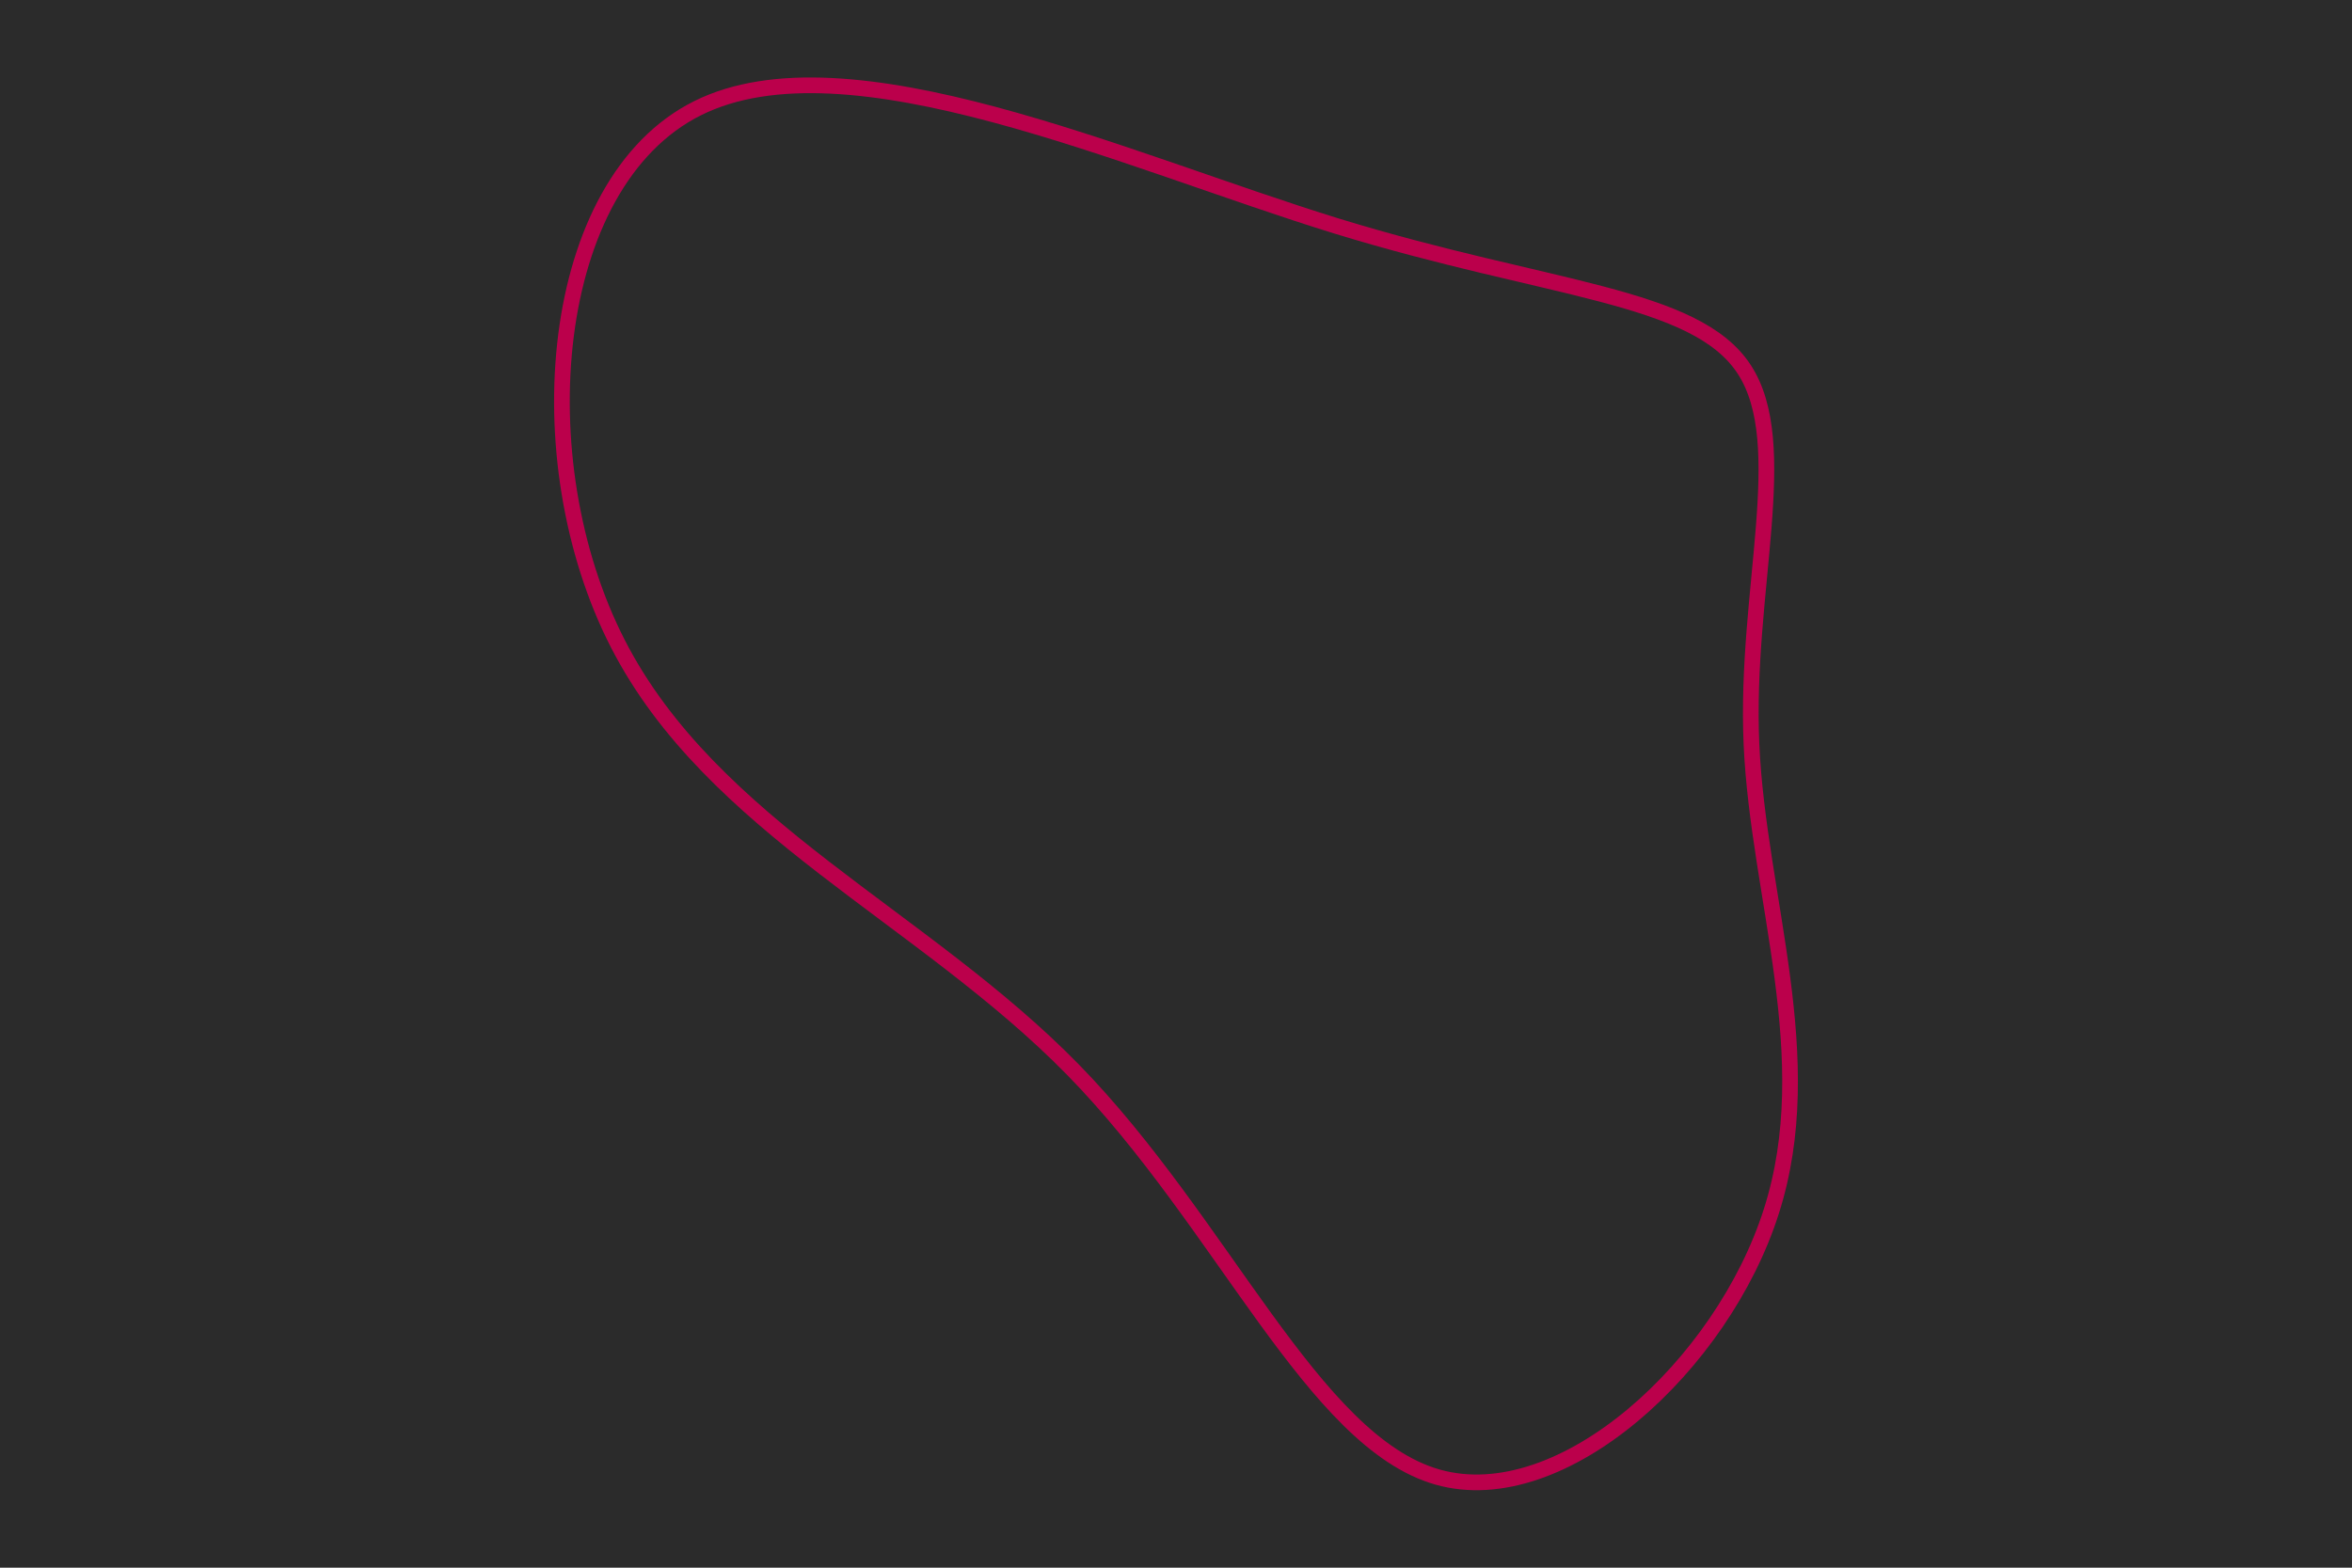
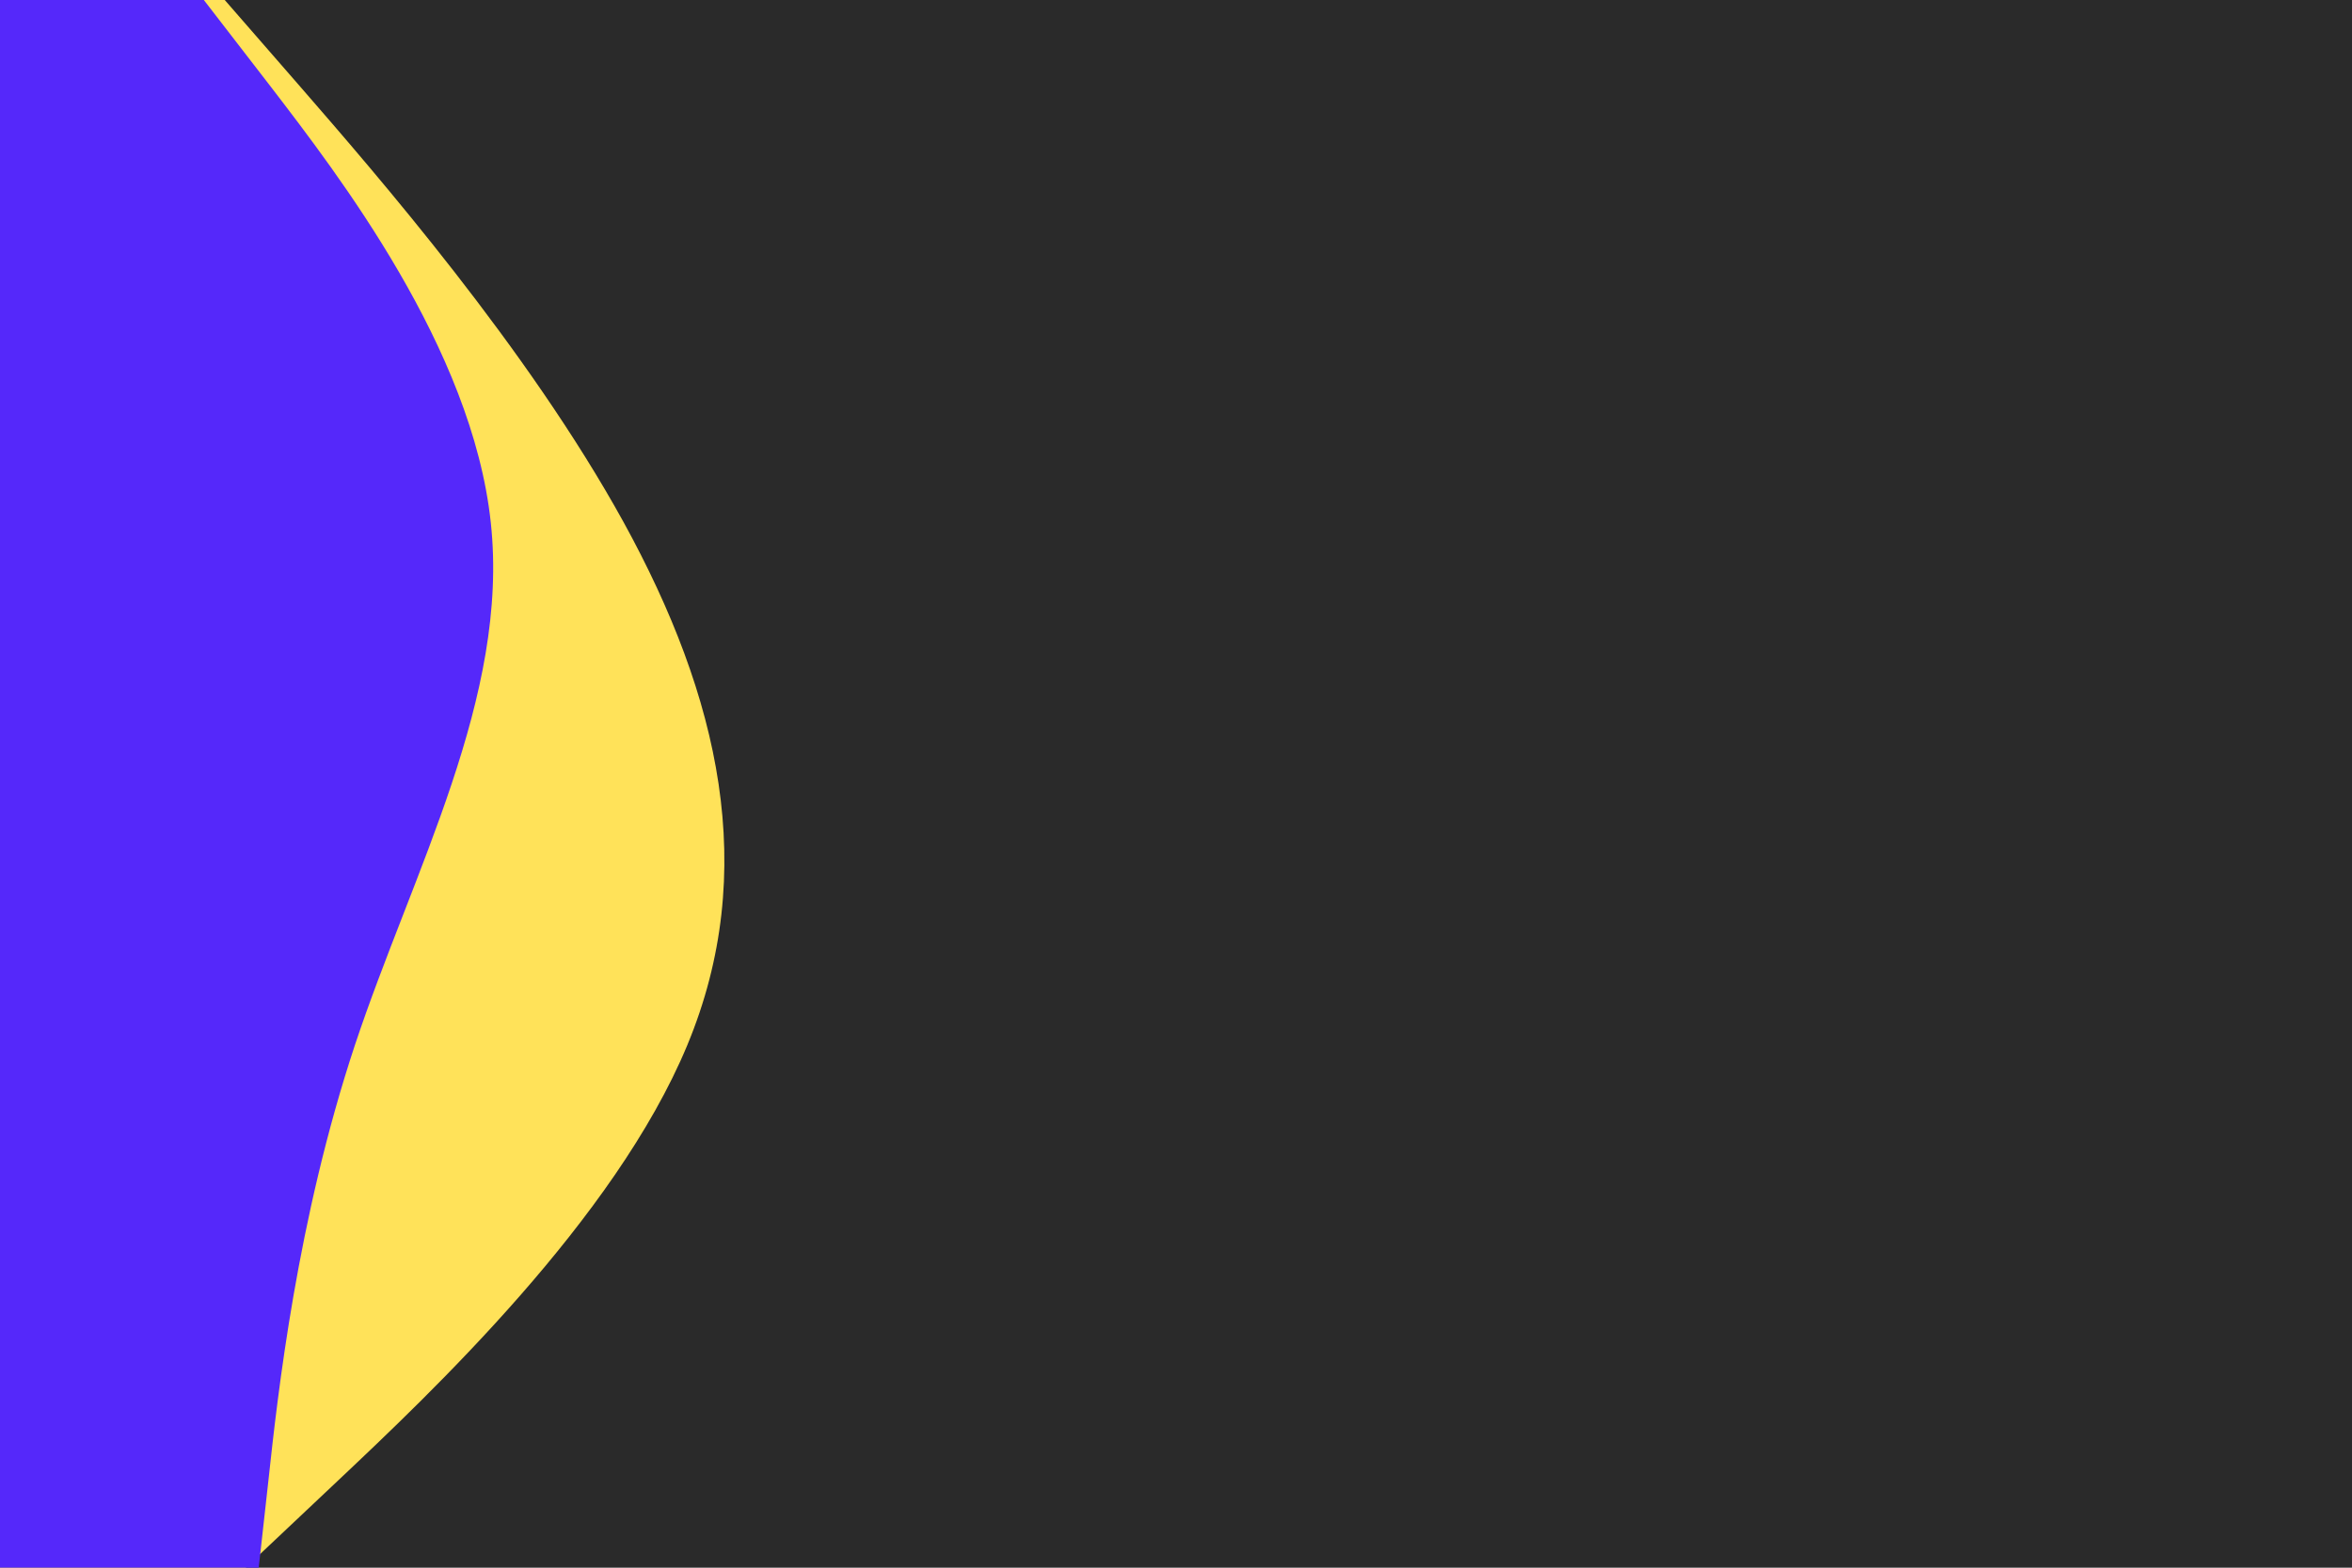
- <svg xmlns="http://www.w3.org/2000/svg" width="900" height="600">
-   <path fill="#2b2b2b" d="M0 0h900v600H0z" />
-   <path d="M667.404 141.325c18.8 28.7.2 84.8 2.8 143.5 2.6 58.7 26.4 120 7.6 178.8-18.7 58.8-80 115.2-127.7 101.7-47.8-13.6-82-97.1-139.5-155.9-57.5-58.8-138.3-93-174.2-163.1-36-70.2-27-176.2 30.5-204.9 57.5-28.7 163.5 20.1 244.6 45.1 81.1 24.9 137.2 26.2 155.9 54.8" fill="none" stroke="#BB004B" stroke-width="6" />
+ <svg xmlns="http://www.w3.org/2000/svg" id="visual" viewBox="0 0 900 600" width="900" height="600" version="1.1">
+   <rect x="0" y="0" width="900" height="600" fill="#2A2A2A" />
+   <path d="M86 0L115 33.3C144 66.7 202 133.3 238.7 200C275.3 266.7 290.7 333.3 263 400C235.3 466.7 164.7 533.3 129.3 566.7L94 600L0 600L0 566.7C0 533.3 0 466.7 0 400C0 333.3 0 266.7 0 200C0 133.3 0 66.7 0 33.3L0 0Z" fill="#ffe259" />
+   <path d="M78 0L103.7 33.3C129.3 66.7 180.7 133.3 187.8 200C195 266.7 158 333.3 135.8 400C113.7 466.7 106.3 533.3 102.7 566.7L99 600L0 600L0 566.7C0 533.3 0 466.7 0 400C0 333.3 0 266.7 0 200C0 133.3 0 66.7 0 33.3L0 0Z" fill="#5528fa" />
</svg>
